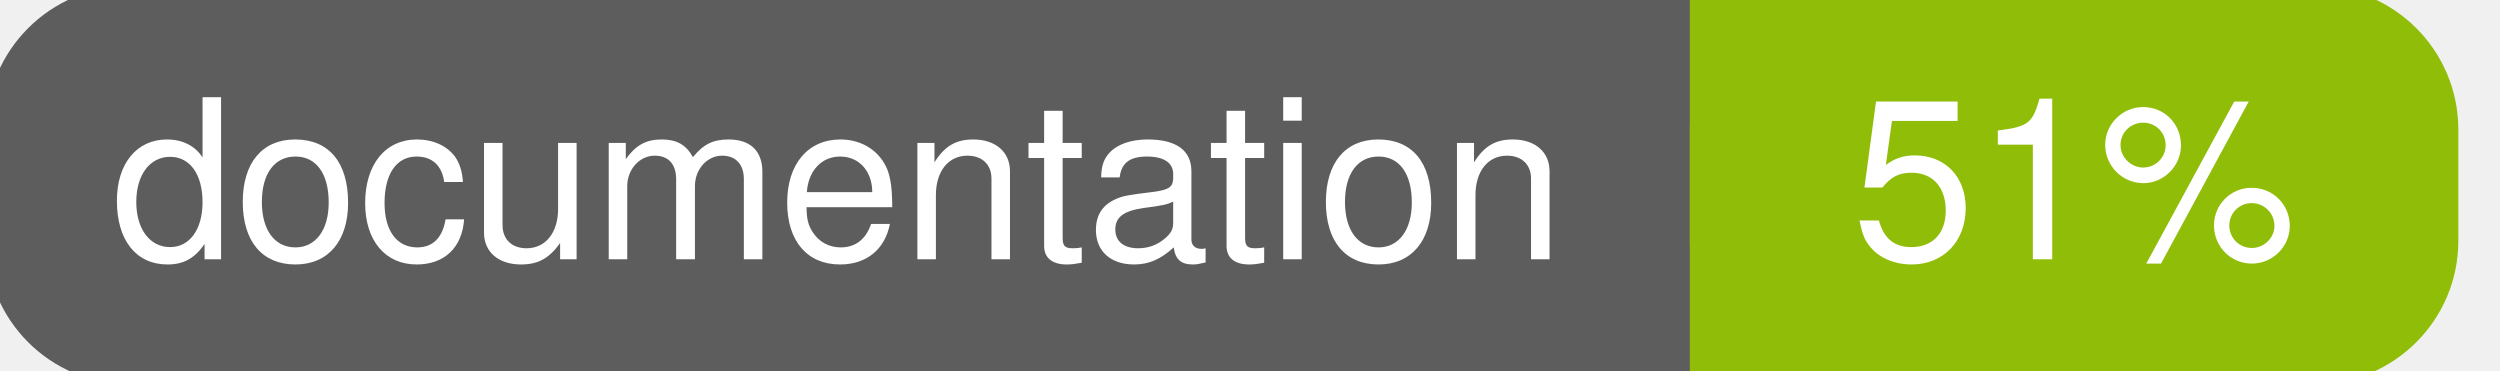
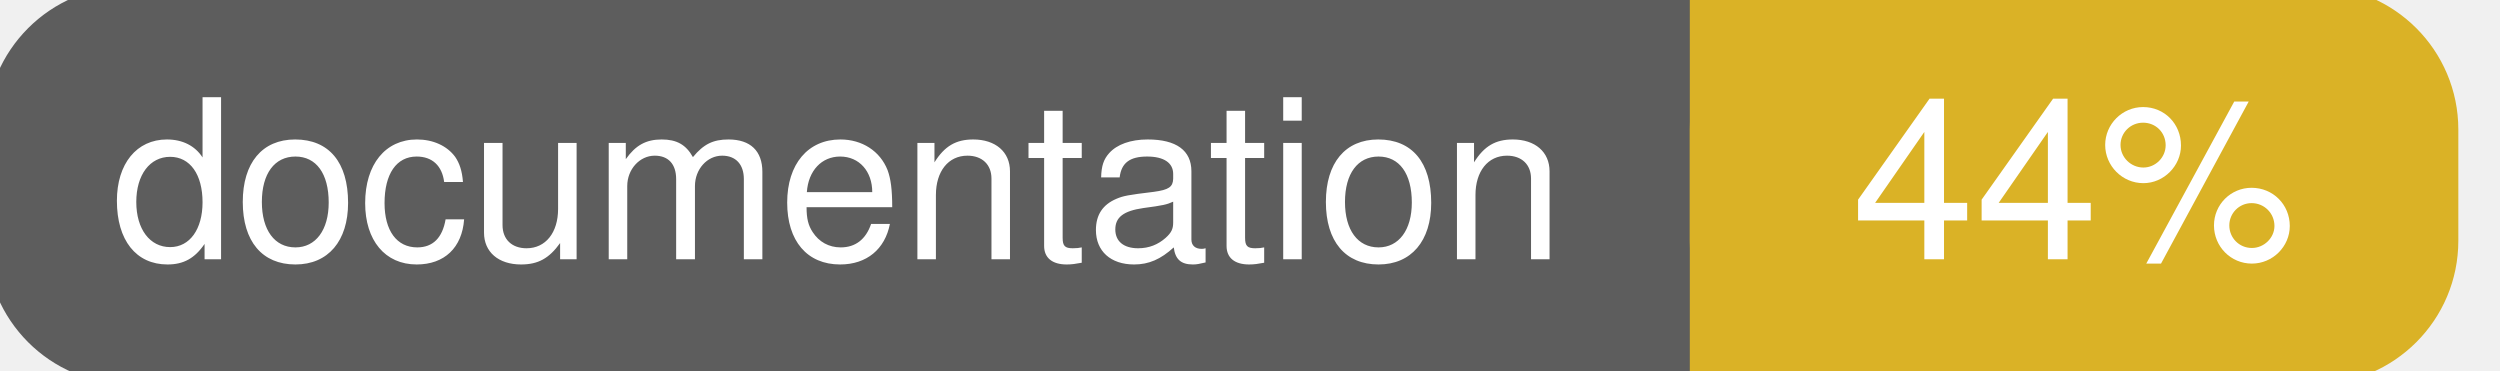
<svg xmlns="http://www.w3.org/2000/svg" width="135" height="20">
  <g>
    <rect id="svg_1" height="20" width="130" y="0" x="0" stroke-width="1.5" stroke="#5d5d5d" fill="#5d5d5d" rx="7" ry="7" />
-     <rect id="svg_2" height="20" width="40" y="0" x="92" stroke-width="1.5" stroke="#8fbd08" fill="#8fbd08" rx="7" ry="7" />
-     <rect id="svg_3" height="20" width="22" y="0" x="92" stroke-width="1.5" stroke="#8fbd08" fill="#8fbd08" />
+     <rect id="svg_2" height="20" width="40" y="0" x="92" stroke-width="1.5" stroke="#dab226" fill="#dab226" rx="7" ry="7" />
+     <rect id="svg_3" height="20" width="22" y="0" x="92" stroke-width="1.5" stroke="#dab226" fill="#dab226" />
    <text xml:space="preserve" text-anchor="start" font-family="Helvetica, Arial, sans-serif" font-size="12" id="svg_4" y="14" x="6" stroke-width="0" stroke="#5d5d5d" fill="#ffffff">documentation</text>
-     <text xml:space="preserve" text-anchor="middle" font-family="Helvetica, Arial, sans-serif" font-size="12" id="svg_5" y="14" x="112" stroke-width="0" stroke="#5d5d5d" fill="#ffffff" style="text-anchor: middle">51%</text>
+     <text xml:space="preserve" text-anchor="middle" font-family="Helvetica, Arial, sans-serif" font-size="12" id="svg_5" y="14" x="112" stroke-width="0" stroke="#5d5d5d" fill="#ffffff" style="text-anchor: middle">44%</text>
  </g>
</svg>
